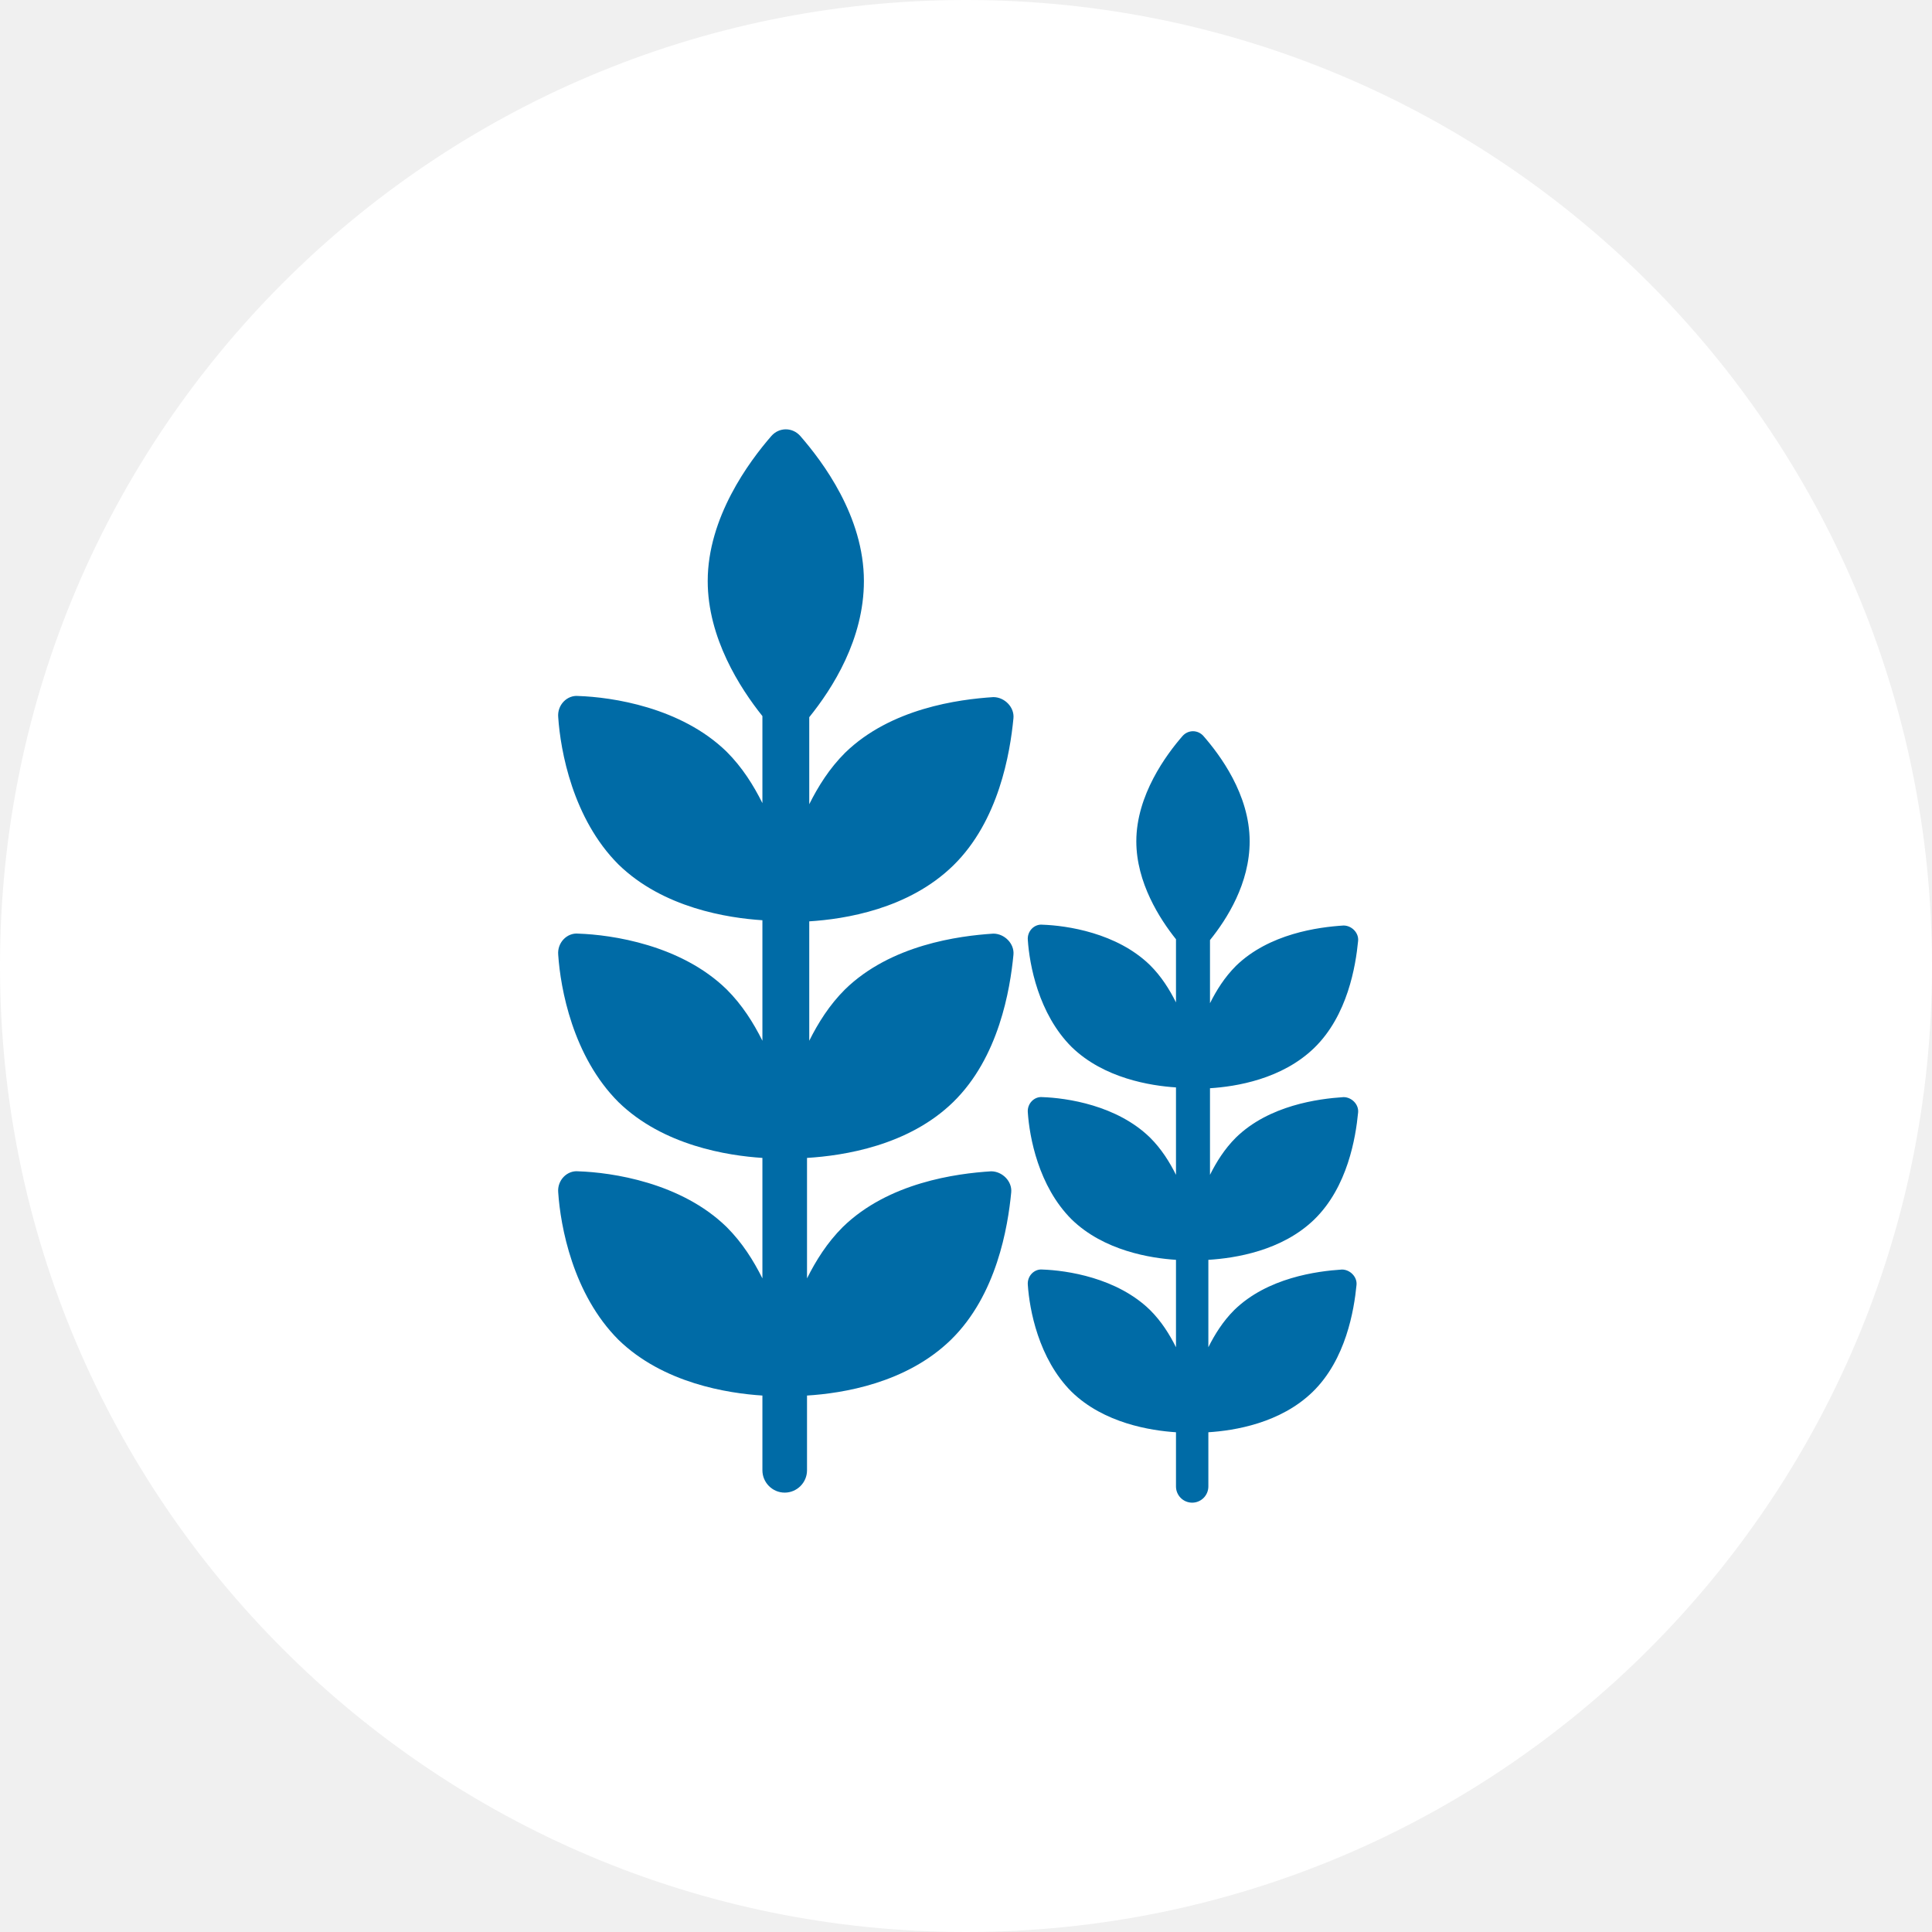
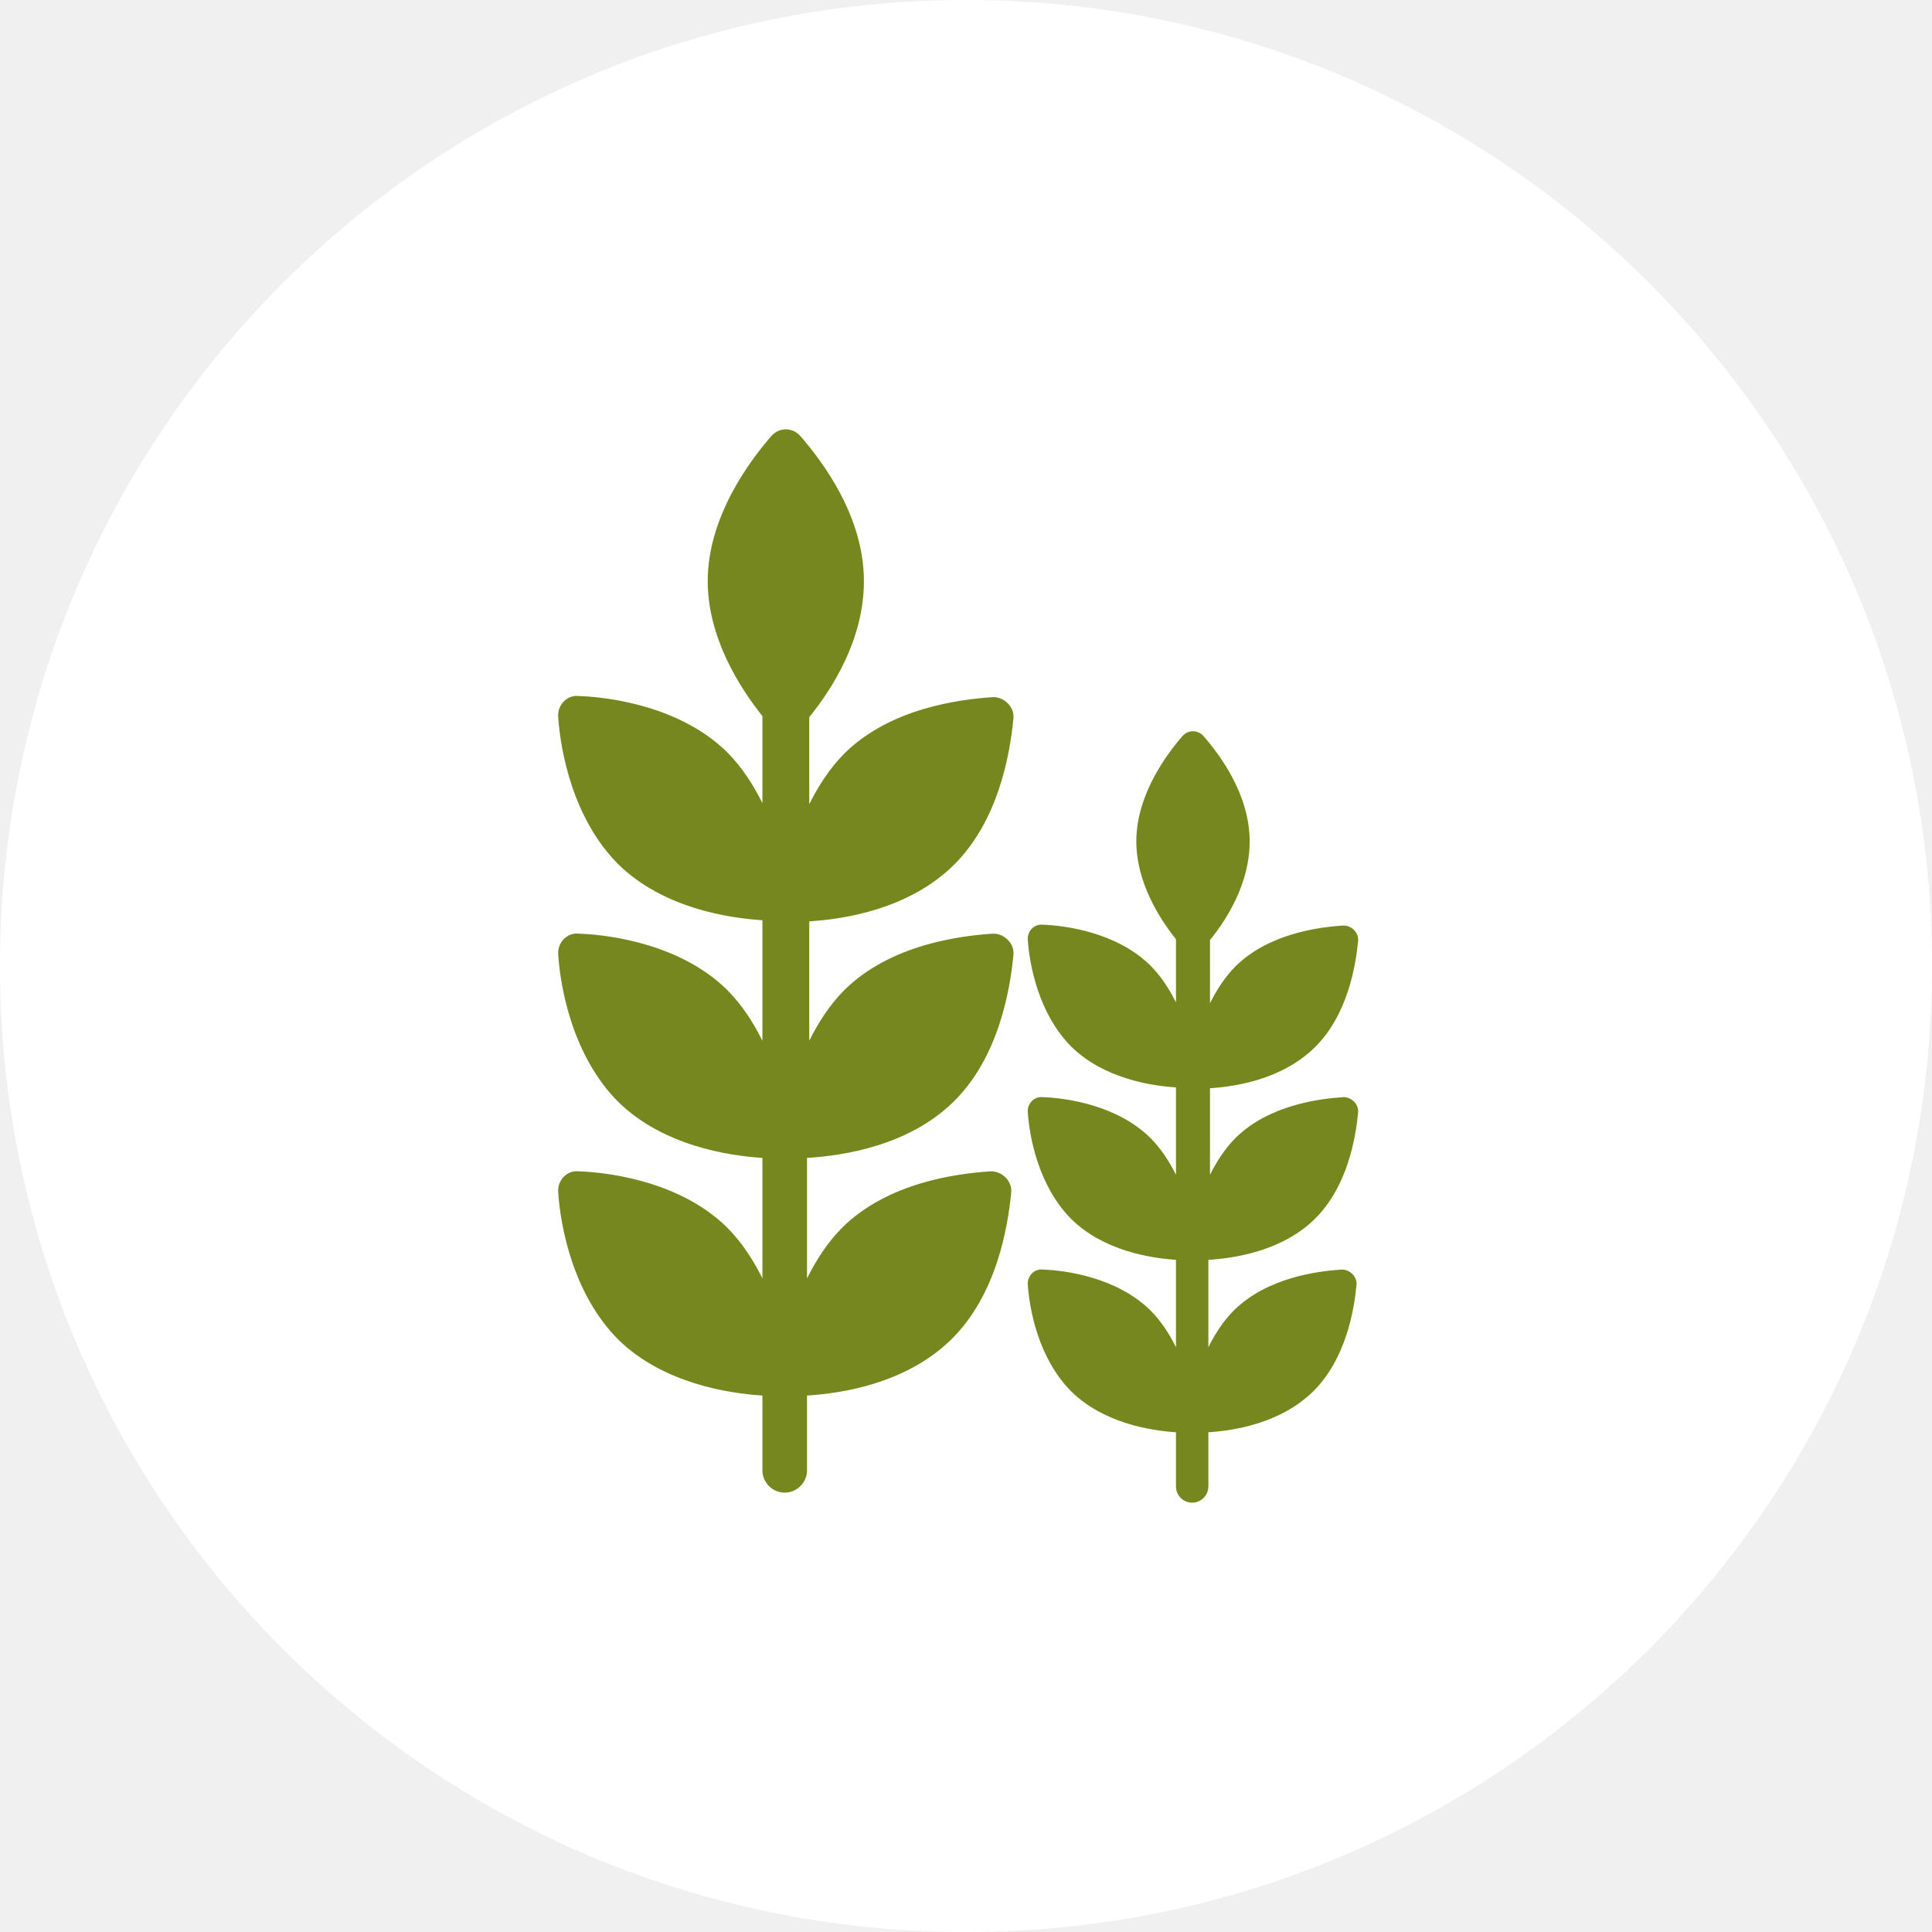
<svg xmlns="http://www.w3.org/2000/svg" width="45px" height="45px" viewBox="0 0 45 45" version="1.1">
  <defs />
  <g id="Page-1" stroke="none" stroke-width="1" fill="none" fill-rule="evenodd">
    <g id="Group">
      <circle id="Oval" fill="#FFFFFF" cx="22.5" cy="22.5" r="22.5" />
-       <g id="prairie-tool_active" transform="translate(13, 10)" fill="#006BA6" fill-rule="nonzero">
+       <g id="prairie-tool_active" transform="translate(13, 10)" fill="#76881D" fill-rule="nonzero">
        <path d="M9.201,15.67 C10.267,14.631 10.527,13.046 10.605,12.24 C10.631,11.98 10.397,11.746 10.137,11.746 C9.331,11.798 7.746,12.006 6.681,13.046 C6.317,13.409 6.057,13.825 5.849,14.241 L5.849,11.46 C6.681,11.408 8.162,11.175 9.201,10.161 C10.267,9.121 10.527,7.536 10.605,6.731 C10.631,6.471 10.397,6.237 10.137,6.237 C9.331,6.289 7.746,6.497 6.681,7.536 C6.317,7.9 6.057,8.316 5.849,8.732 L5.849,6.705 C6.395,6.029 7.122,4.886 7.122,3.534 C7.122,2.027 6.161,0.754 5.641,0.156 C5.459,-0.052 5.147,-0.052 4.966,0.156 C4.446,0.754 3.484,2.053 3.484,3.534 C3.484,4.86 4.238,6.029 4.758,6.679 L4.758,8.706 C4.55,8.29 4.29,7.874 3.926,7.51 C2.861,6.471 1.249,6.237 0.47,6.211 C0.21,6.185 -0.024,6.419 0.002,6.705 C0.054,7.484 0.34,9.07 1.405,10.135 C2.445,11.149 3.952,11.382 4.758,11.434 L4.758,14.241 C4.55,13.825 4.29,13.409 3.926,13.046 C2.861,12.006 1.249,11.772 0.47,11.746 C0.21,11.72 -0.024,11.954 0.002,12.24 C0.054,13.02 0.34,14.605 1.405,15.67 C2.445,16.684 3.952,16.918 4.758,16.97 L4.758,19.776 C4.55,19.36 4.29,18.945 3.926,18.581 C2.861,17.541 1.249,17.308 0.47,17.282 C0.21,17.256 -0.024,17.489 0.002,17.775 C0.054,18.555 0.34,20.14 1.405,21.206 C2.445,22.219 3.952,22.453 4.758,22.505 L4.758,24.246 C4.758,24.532 4.992,24.766 5.277,24.766 C5.563,24.766 5.797,24.532 5.797,24.246 L5.797,22.505 C6.629,22.453 8.11,22.219 9.149,21.206 C10.215,20.166 10.475,18.581 10.553,17.775 C10.579,17.515 10.345,17.282 10.085,17.282 C9.279,17.333 7.694,17.541 6.629,18.581 C6.265,18.945 6.005,19.36 5.797,19.776 L5.797,16.97 C6.655,16.918 8.162,16.684 9.201,15.67 Z" id="Shape" />
        <path d="M17.615,18.401 C18.388,17.647 18.577,16.497 18.633,15.912 C18.652,15.724 18.482,15.554 18.294,15.554 C17.709,15.592 16.559,15.742 15.786,16.497 C15.522,16.761 15.334,17.062 15.183,17.364 L15.183,15.347 C15.786,15.309 16.861,15.139 17.615,14.404 C18.388,13.65 18.577,12.499 18.633,11.915 C18.652,11.726 18.482,11.557 18.294,11.557 C17.709,11.594 16.559,11.745 15.786,12.499 C15.522,12.764 15.334,13.065 15.183,13.367 L15.183,11.896 C15.579,11.406 16.107,10.576 16.107,9.596 C16.107,8.502 15.409,7.578 15.032,7.145 C14.9,6.994 14.674,6.994 14.542,7.145 C14.165,7.578 13.467,8.521 13.467,9.596 C13.467,10.557 14.014,11.406 14.391,11.877 L14.391,13.348 C14.24,13.046 14.052,12.745 13.787,12.481 C13.014,11.726 11.845,11.557 11.28,11.538 C11.091,11.519 10.921,11.689 10.94,11.896 C10.978,12.462 11.185,13.612 11.959,14.385 C12.713,15.12 13.806,15.29 14.391,15.328 L14.391,17.364 C14.24,17.062 14.052,16.761 13.787,16.497 C13.014,15.742 11.845,15.573 11.28,15.554 C11.091,15.535 10.921,15.705 10.94,15.912 C10.978,16.478 11.185,17.628 11.959,18.401 C12.713,19.136 13.806,19.306 14.391,19.344 L14.391,21.38 C14.24,21.078 14.052,20.777 13.787,20.513 C13.014,19.759 11.845,19.589 11.28,19.57 C11.091,19.551 10.921,19.721 10.94,19.928 C10.978,20.494 11.185,21.644 11.959,22.417 C12.713,23.152 13.806,23.322 14.391,23.36 L14.391,24.623 C14.391,24.831 14.56,25 14.768,25 C14.975,25 15.145,24.831 15.145,24.623 L15.145,23.36 C15.748,23.322 16.823,23.152 17.577,22.417 C18.35,21.663 18.539,20.513 18.596,19.928 C18.614,19.74 18.445,19.57 18.256,19.57 C17.672,19.608 16.521,19.759 15.748,20.513 C15.484,20.777 15.296,21.078 15.145,21.38 L15.145,19.344 C15.767,19.306 16.861,19.136 17.615,18.401 Z" id="Shape" />
      </g>
    </g>
  </g>
</svg>
